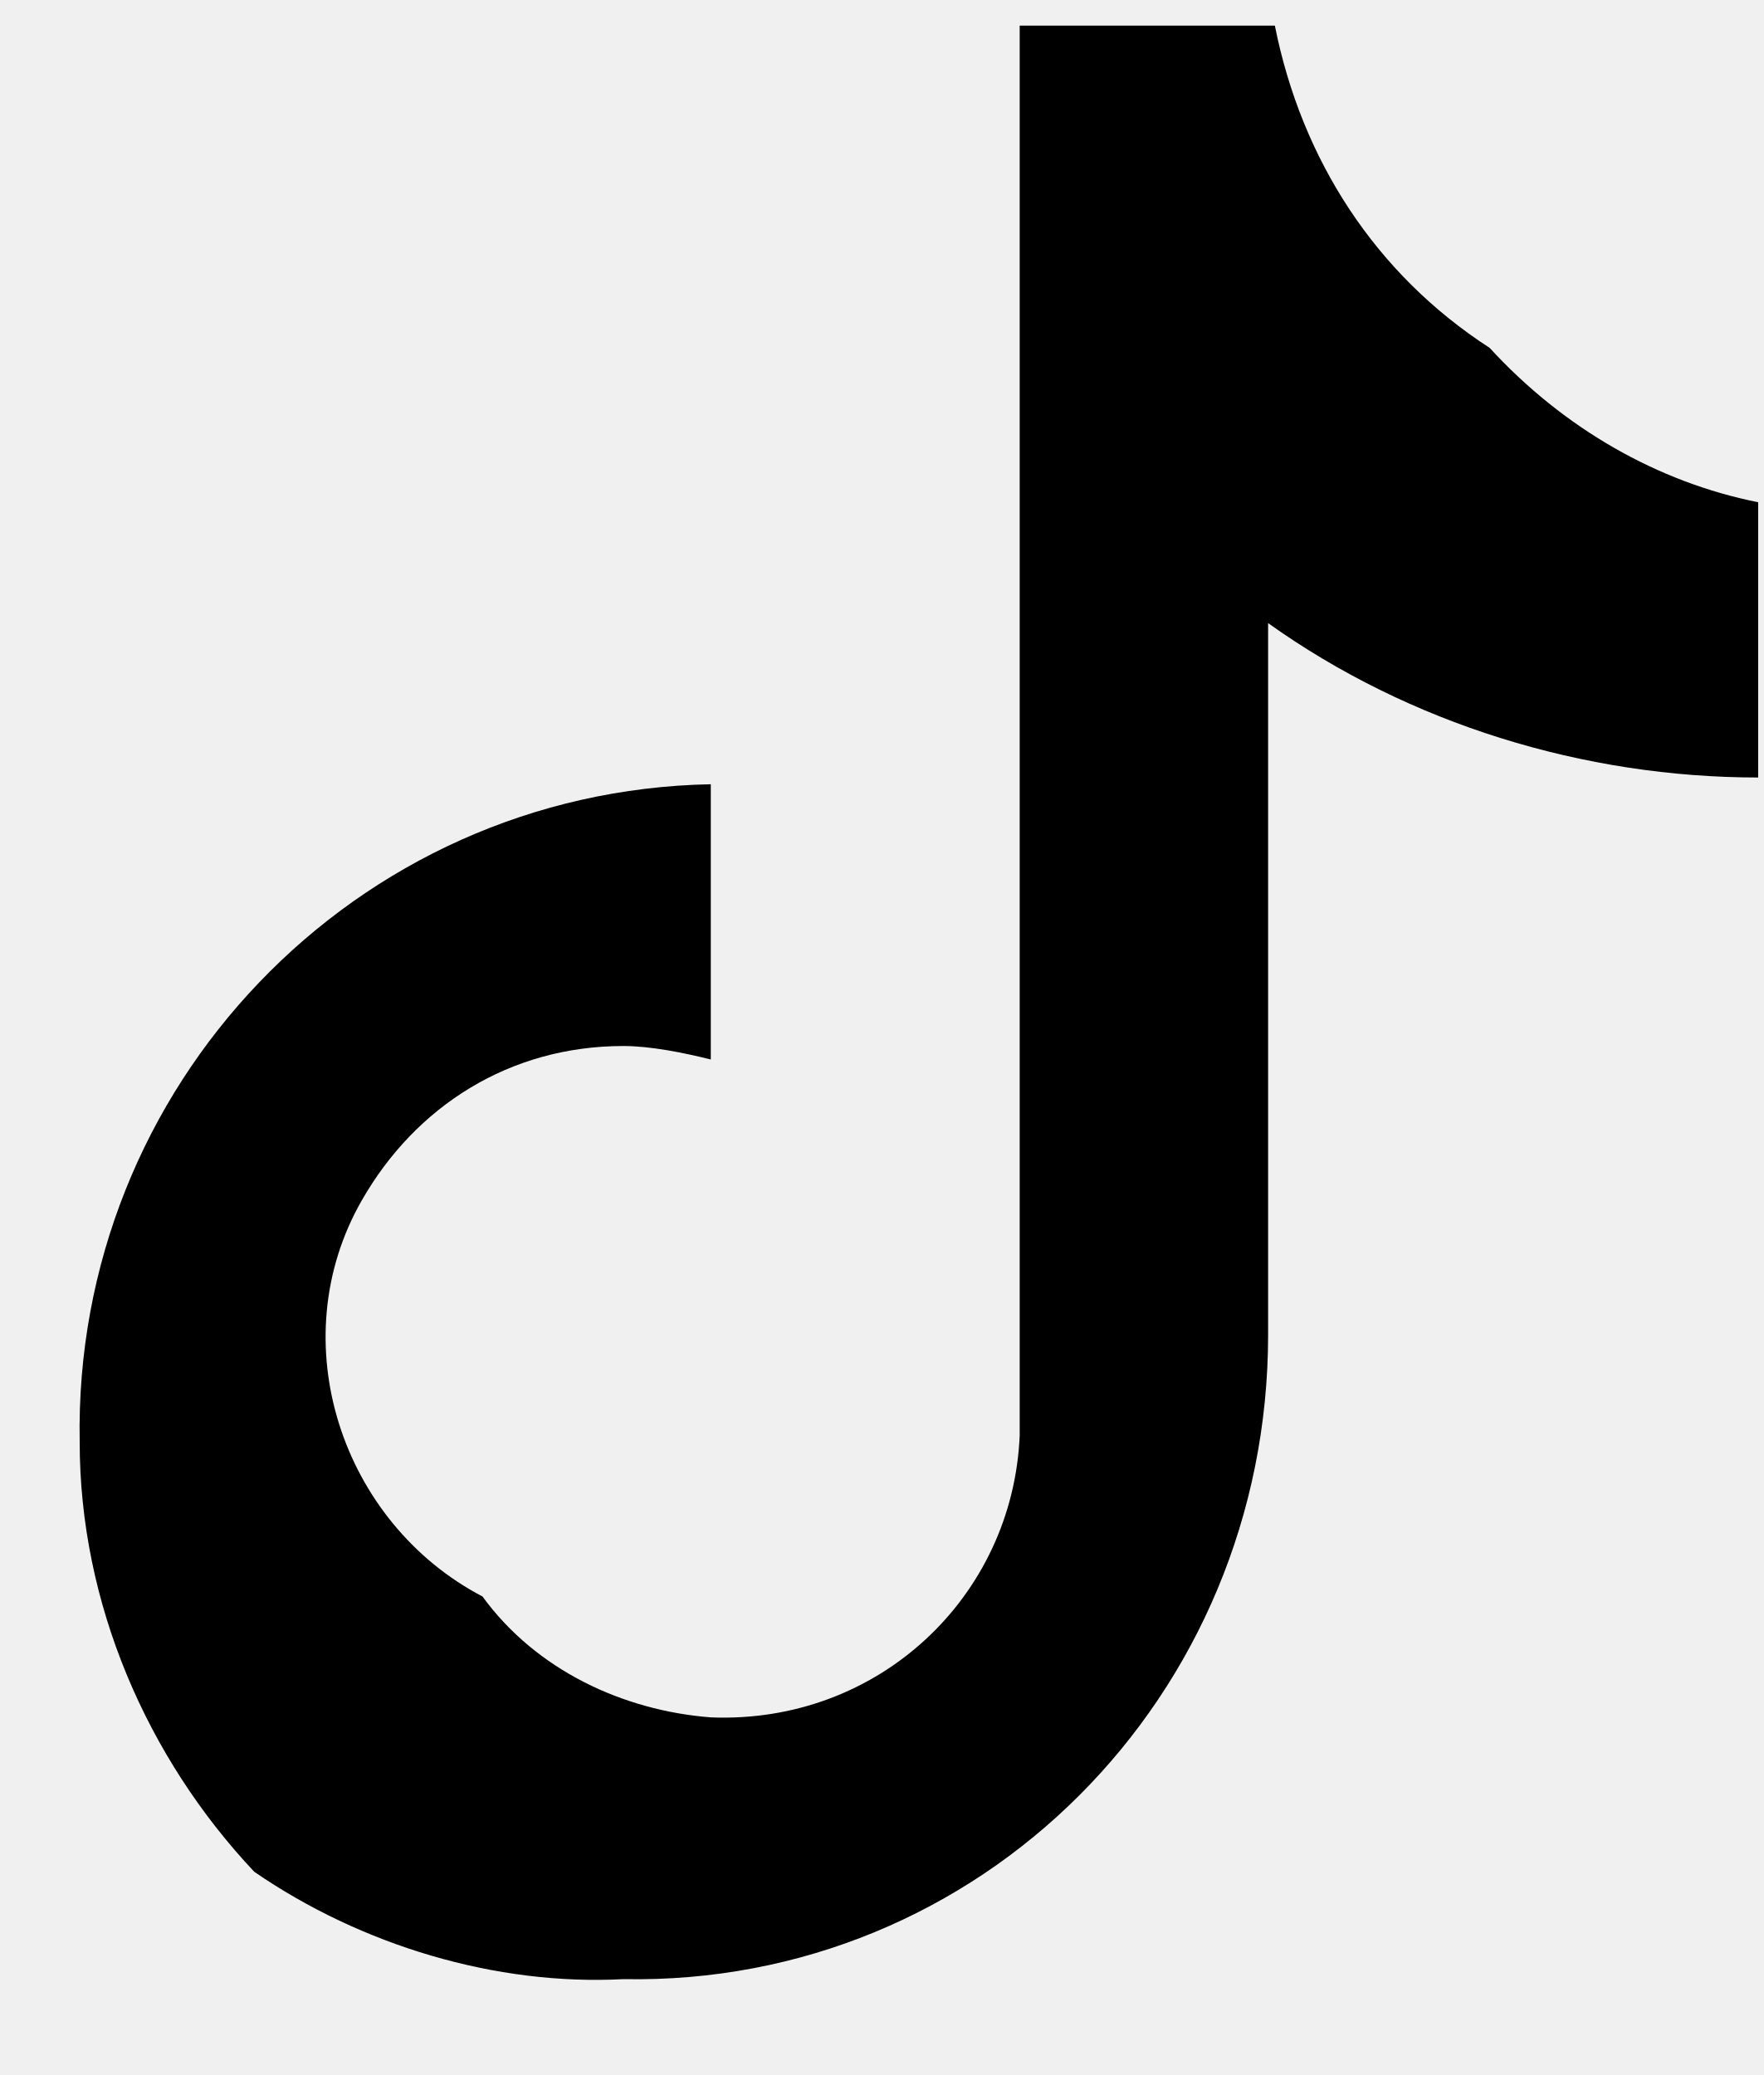
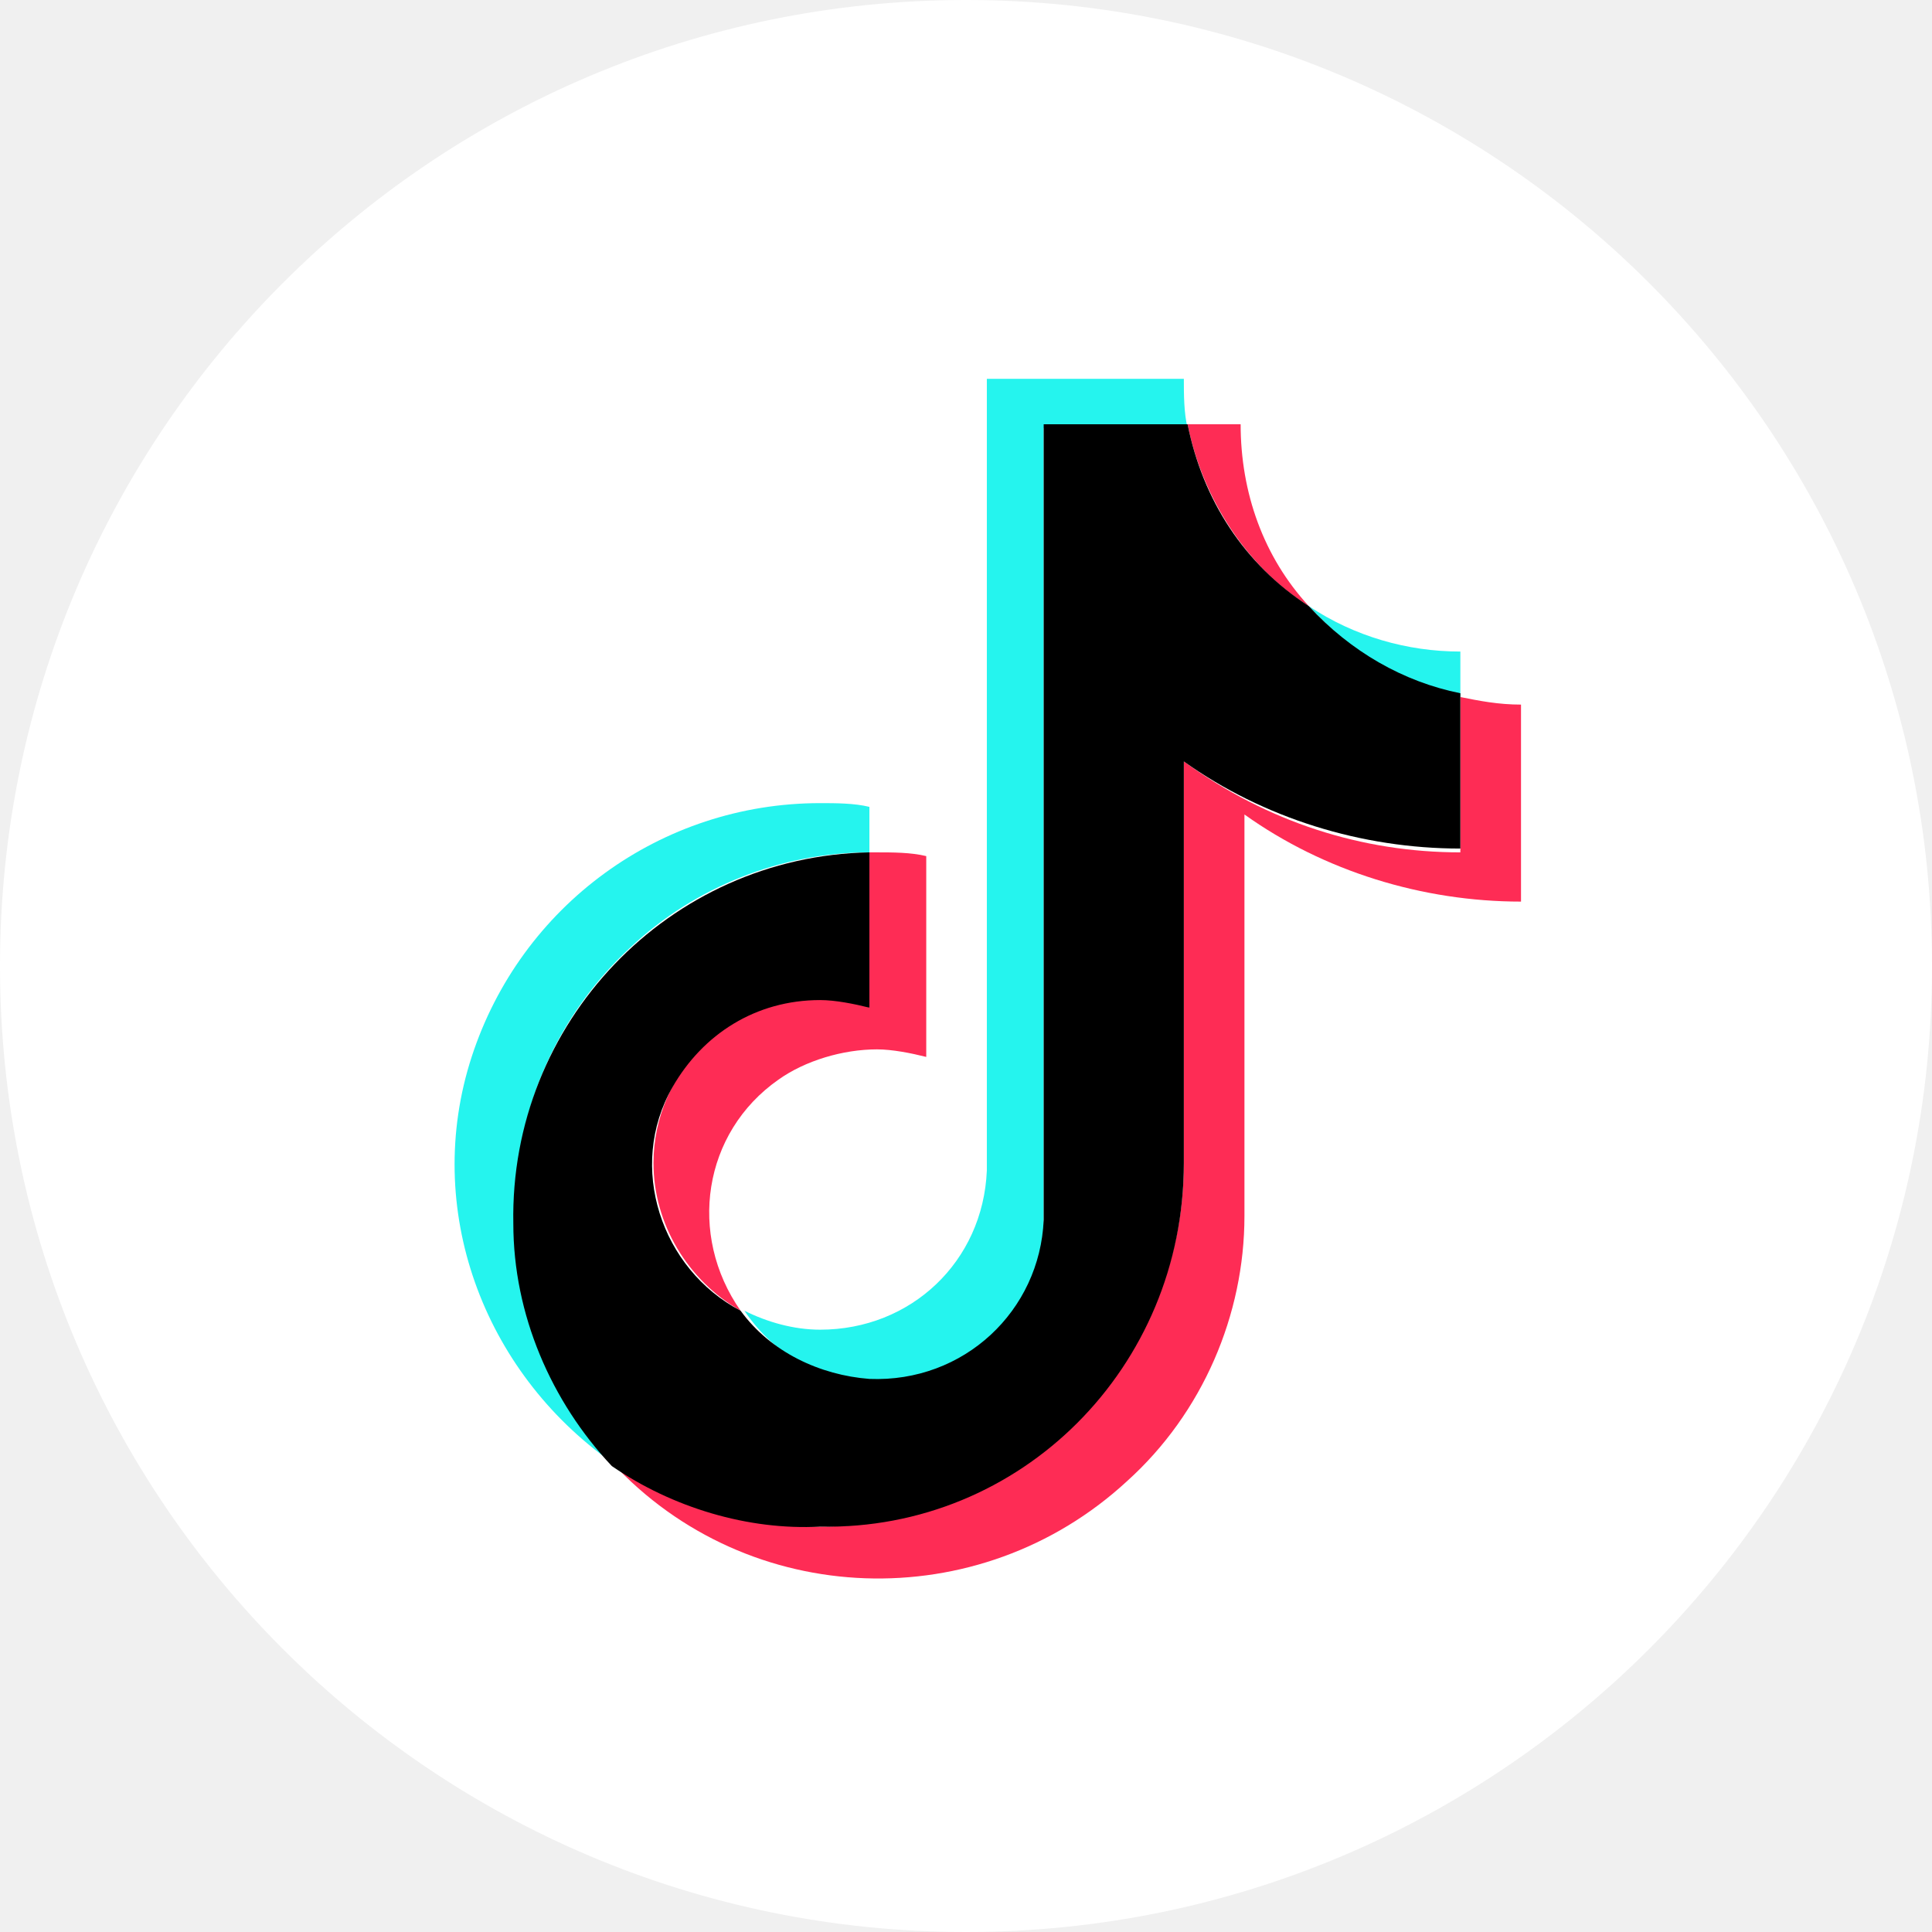
- <svg xmlns="http://www.w3.org/2000/svg" width="17" height="20" viewBox="0 0 17 20" fill="none">
-   <path d="M12.221 12.865V6.006C13.58 6.976 15.262 7.494 16.944 7.494V4.841C15.974 4.647 15.068 4.129 14.356 3.353C13.256 2.641 12.544 1.541 12.286 0.247H9.827V13.835C9.762 15.388 8.468 16.618 6.85 16.553C6.009 16.488 5.168 16.1 4.65 15.388C3.291 14.677 2.709 12.929 3.486 11.571C4.003 10.665 4.909 10.082 6.009 10.082C6.268 10.082 6.591 10.147 6.85 10.212V7.559C3.421 7.624 0.703 10.471 0.768 13.9C0.768 15.453 1.415 16.941 2.45 18.041C3.486 18.753 4.78 19.141 6.009 19.076C9.438 19.141 12.221 16.359 12.221 12.865Z" fill="black" />
+ <svg xmlns="http://www.w3.org/2000/svg" width="33" height="33" viewBox="0 0 33 33" fill="none">
+   <g clip-path="url(#clip0_12_65)">
+     <path d="M16.5 33C25.613 33 33 25.613 33 16.5C33 7.387 25.613 0 16.5 0C7.387 0 0 7.387 0 16.5C0 25.613 7.387 33 16.5 33Z" fill="white" />
+     <path d="M14.85 14.559V13.782C14.591 13.718 14.268 13.718 14.009 13.718C11.291 13.718 8.897 15.465 8.056 18.053C7.215 20.641 8.25 23.424 10.45 24.977C8.121 22.453 8.25 18.506 10.774 16.177C11.874 15.141 13.362 14.559 14.85 14.559Z" fill="#25F4EE" />
+     <path d="M14.98 23.618C16.533 23.618 17.762 22.388 17.827 20.9V7.312H20.285C20.221 7.053 20.221 6.729 20.221 6.471H16.856V19.994C16.791 21.547 15.562 22.712 14.009 22.712C13.556 22.712 13.103 22.582 12.715 22.388C13.233 23.165 14.074 23.618 14.98 23.618ZM24.944 11.906V11.129C24.038 11.129 23.133 10.871 22.356 10.353C23.068 11.129 23.974 11.712 24.944 11.906Z" fill="#25F4EE" />
+     <path d="M22.356 10.353C21.58 9.512 21.191 8.412 21.191 7.247H20.285C20.544 8.541 21.321 9.706 22.356 10.353ZM14.009 17.018C12.456 17.018 11.162 18.312 11.162 19.865C11.162 20.9 11.744 21.871 12.65 22.388C11.744 21.094 12.003 19.347 13.297 18.441C13.75 18.118 14.397 17.924 14.98 17.924C15.239 17.924 15.562 17.988 15.821 18.053V14.623C15.562 14.559 15.239 14.559 14.98 14.559H14.85V17.212C14.591 17.082 14.333 17.018 14.009 17.018Z" fill="#FE2C55" />
+     <path d="M24.944 11.906V14.559C23.262 14.559 21.644 14.041 20.221 13.006V19.865C20.221 23.294 17.438 26.076 14.009 26.076C12.715 26.076 11.486 25.688 10.45 24.977C12.78 27.5 16.727 27.629 19.25 25.3C20.544 24.135 21.256 22.453 21.256 20.771V13.912C22.615 14.882 24.297 15.4 25.98 15.4V12.035C25.591 12.035 25.268 11.971 24.944 11.906Z" fill="#FE2C55" />
+     <path d="M20.221 19.865V13.006C21.58 13.976 23.262 14.494 24.944 14.494V11.841C23.974 11.647 23.068 11.129 22.356 10.353C21.256 9.641 20.544 8.541 20.285 7.247H17.827V20.835C17.762 22.388 16.468 23.618 14.85 23.553C14.009 23.488 13.168 23.1 12.65 22.388C11.291 21.677 10.709 19.929 11.486 18.571C12.003 17.665 12.909 17.082 14.009 17.082C14.268 17.082 14.591 17.147 14.85 17.212V14.559C11.421 14.623 8.703 17.471 8.768 20.9C8.768 22.453 9.415 23.941 10.45 25.041C11.486 25.753 12.78 26.141 14.009 26.076C17.438 26.141 20.221 23.359 20.221 19.865Z" fill="black" />
+   </g>
+   <defs>
+     <clipPath id="clip0_12_65">
+       <rect width="33" height="33" fill="white" />
+     </clipPath>
+   </defs>
</svg>
